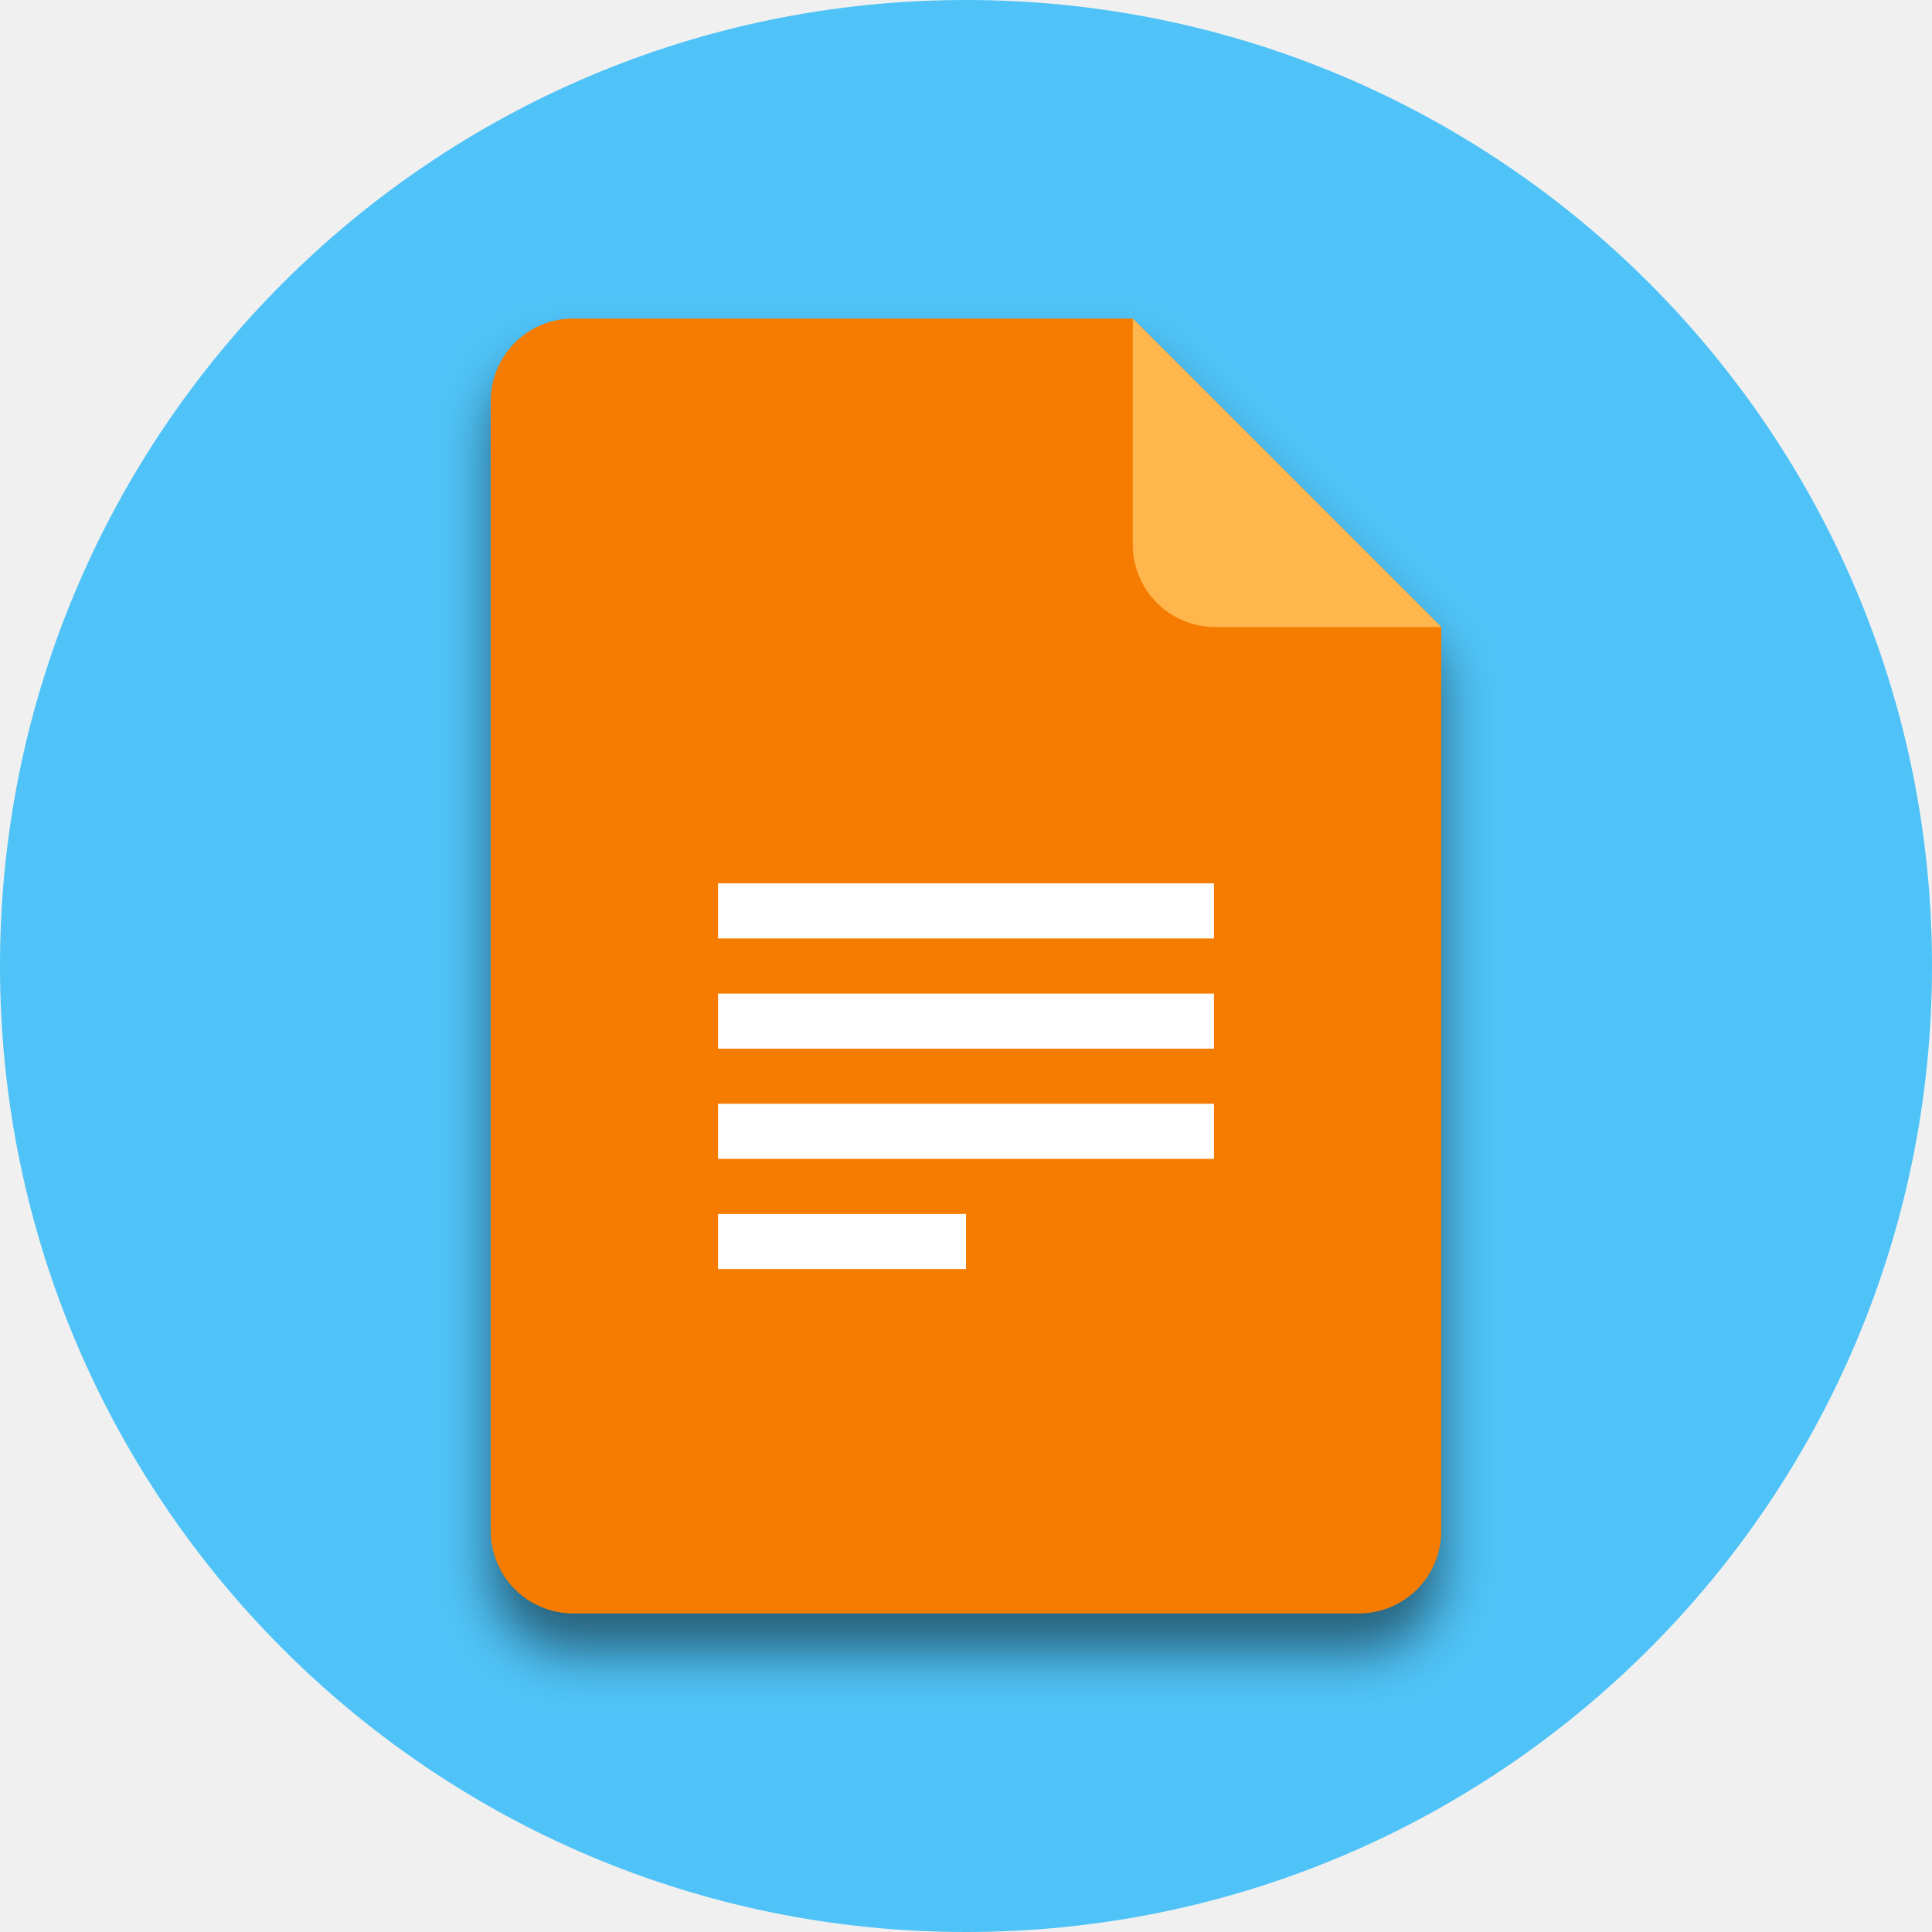
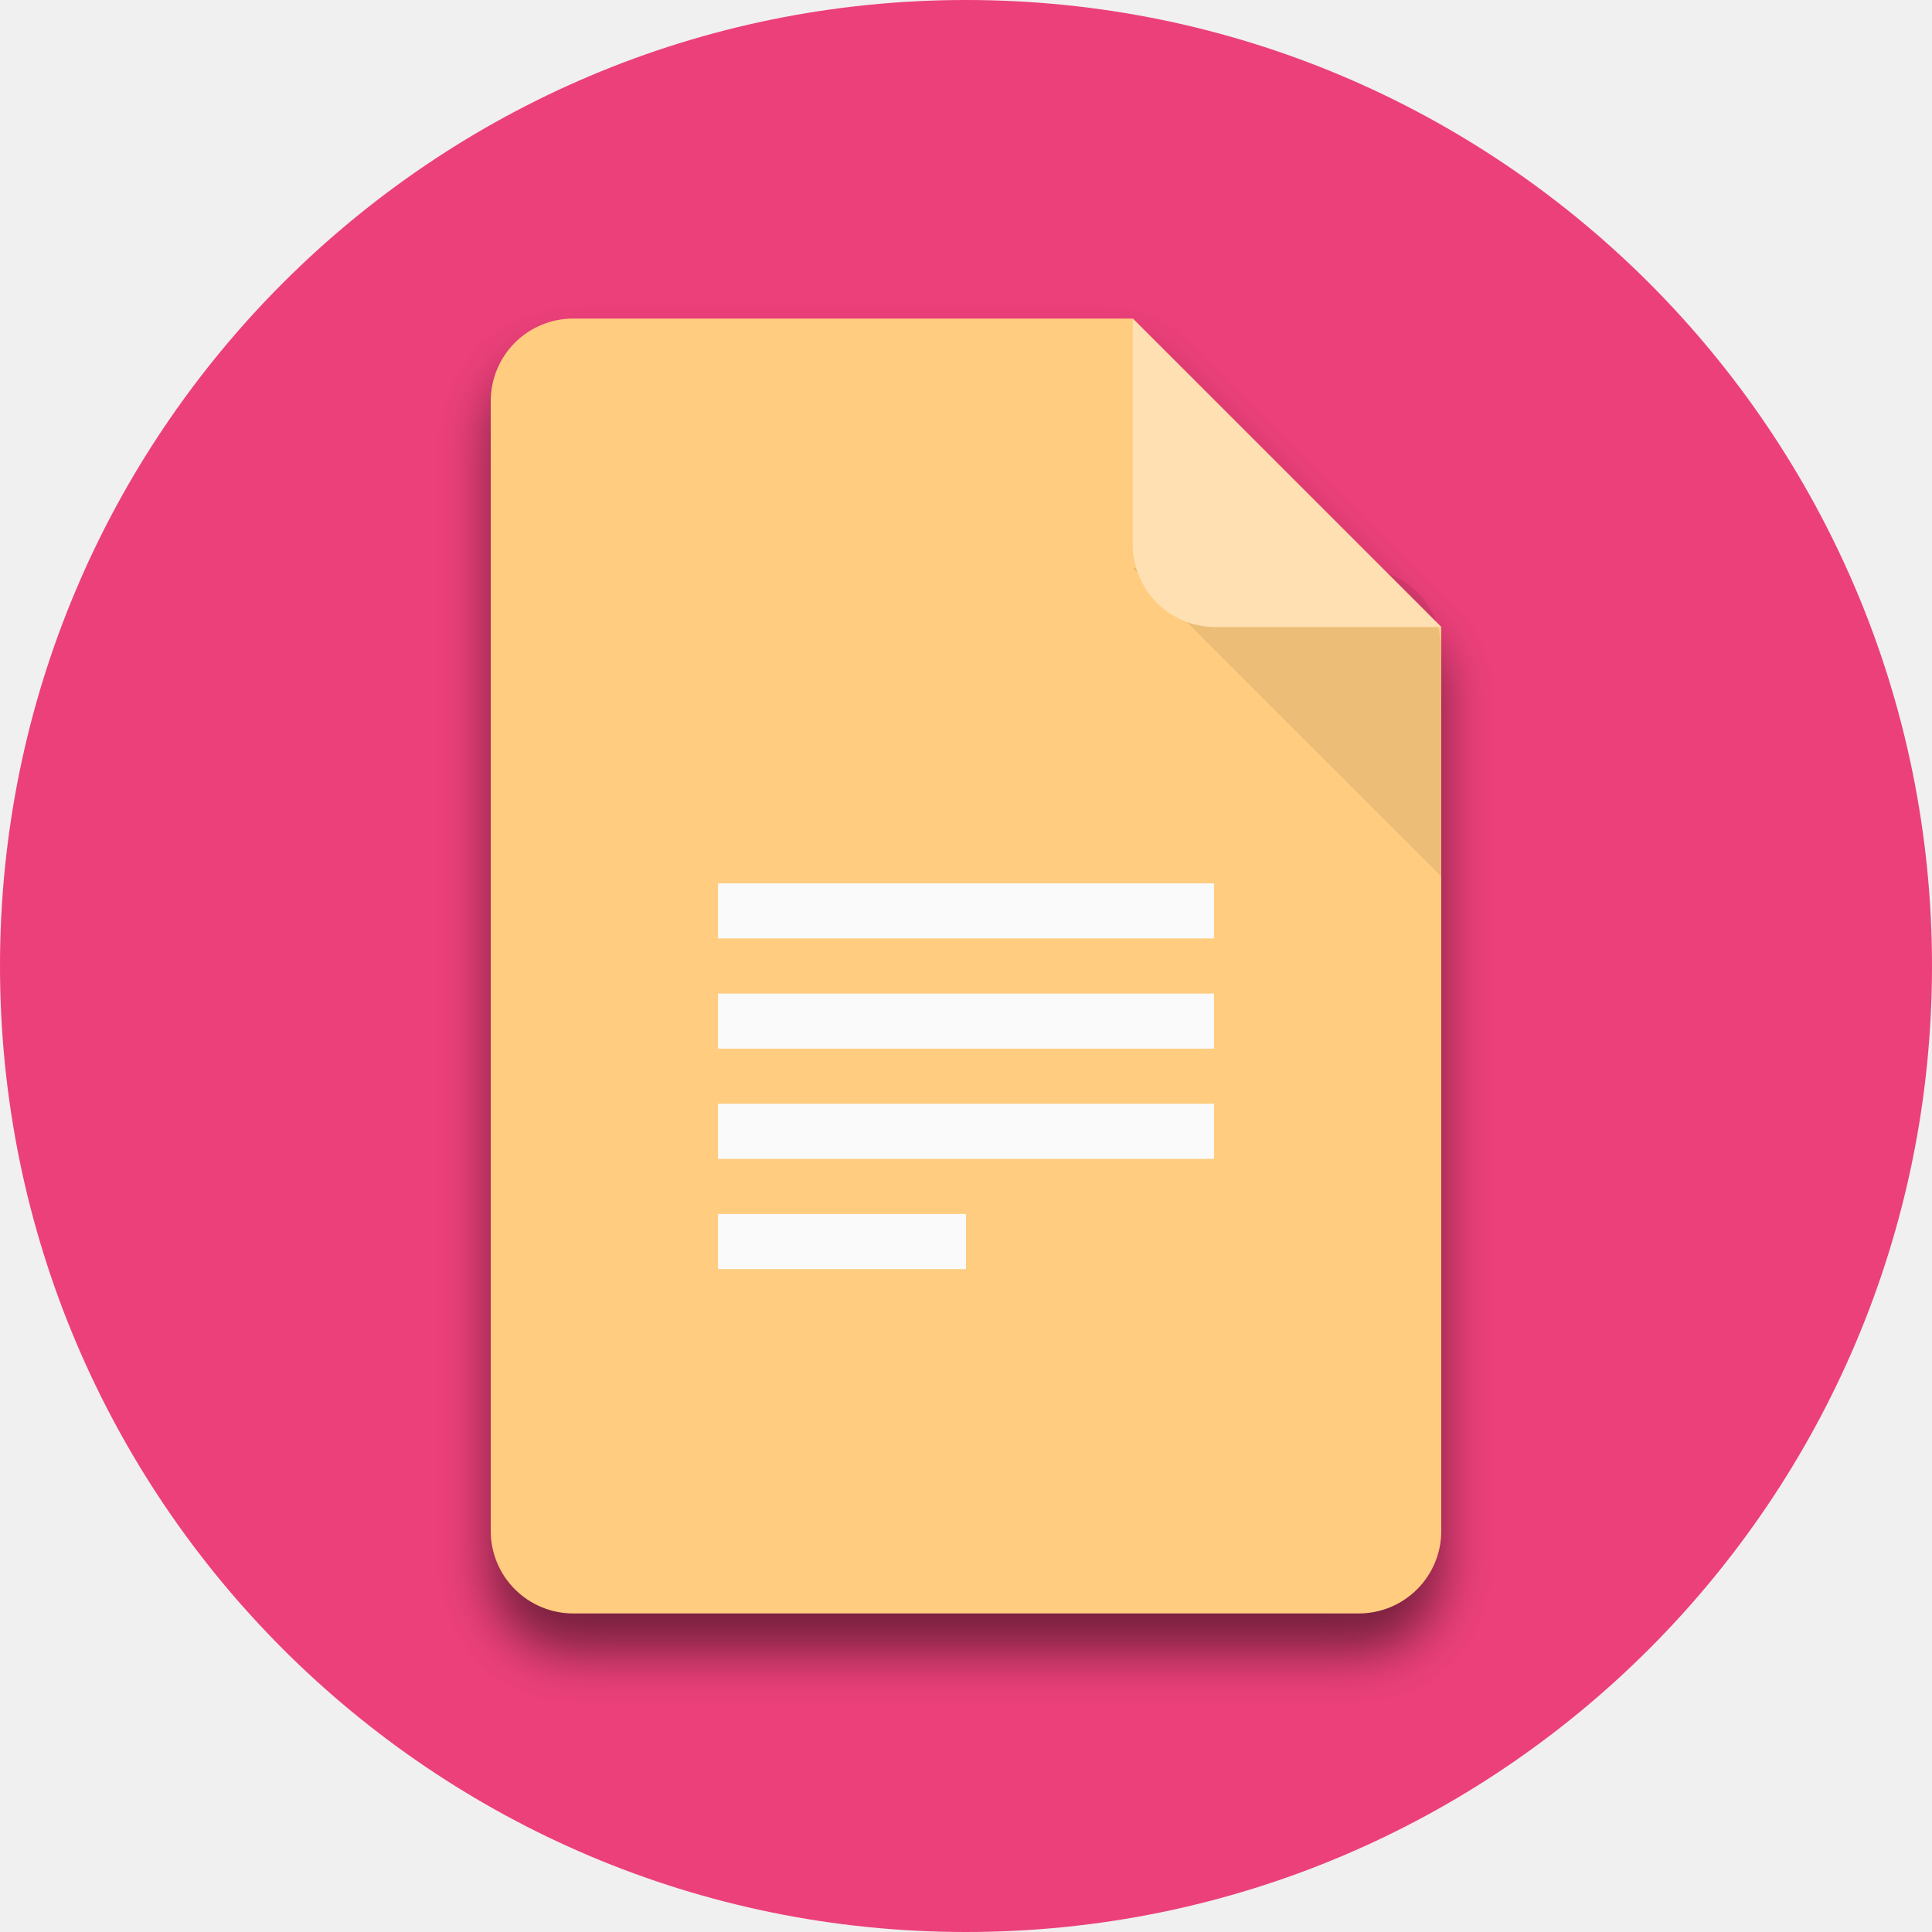
- <svg xmlns="http://www.w3.org/2000/svg" width="150" height="150">
-   <defs>
-     <filter id="a" color-interpolation-filters="sRGB">
-       <feFlood flood-opacity=".5" flood-color="#000" result="flood" />
-       <feComposite in2="SourceGraphic" in="flood" operator="in" result="composite1" />
-       <feGaussianBlur in="composite" stdDeviation="2" result="blur" />
-       <feOffset dy="3" result="offset" />
-       <feComposite in2="offset" in="SourceGraphic" result="composite2" />
+ <svg xmlns="http://www.w3.org/2000/svg" width="150" height="150" id="svg2" version="1.1">
+   <defs id="defs4">
+     <filter id="a" color-interpolation-filters="sRGB" style="color-interpolation-filters:sRGB;">
+       <feFlood flood-opacity=".5" flood-color="#000" result="flood" id="feFlood7" />
+       <feComposite in2="SourceGraphic" in="flood" operator="in" result="composite1" id="feComposite9" />
+       <feGaussianBlur in="composite" stdDeviation="2" result="blur" id="feGaussianBlur11" />
+       <feOffset dy="3" result="offset" id="feOffset13" />
+       <feComposite in2="offset" in="SourceGraphic" result="fbSourceGraphic" id="feComposite15" />
+       <feColorMatrix result="fbSourceGraphicAlpha" in="fbSourceGraphic" values="0 0 0 -1 0 0 0 0 -1 0 0 0 0 -1 0 0 0 0 1 0" id="feColorMatrix3028" />
+       <feFlood id="feFlood3030" flood-opacity="0" flood-color="rgb(0,0,0)" result="flood" in="fbSourceGraphic" />
+       <feComposite id="feComposite3032" in2="fbSourceGraphic" in="flood" operator="in" result="composite1" />
+       <feOffset id="feOffset3034" dx="0" dy="0" result="offset" />
+       <feComposite id="feComposite3036" in2="offset" in="fbSourceGraphic" operator="over" result="composite2" />
    </filter>
  </defs>
-   <path d="M150 75c0 41.42-33.58 75-75 75S0 116.42 0 75 33.58 0 75 0s75 33.58 75 75z" fill="#4fc3f7" />
-   <g filter="url(#a)">
-     <path d="M44.518 24.732A6.403 6.403 0 0 0 38.1 31.15v87.7a6.403 6.403 0 0 0 6.418 6.418h60.964a6.403 6.403 0 0 0 6.417-6.417V48.684l-23.952-23.95h-43.43z" fill="#f57c00" />
-     <path d="M111.9 48.683l-23.952-23.95v17.532a6.403 6.403 0 0 0 6.417 6.418H111.9z" fill="#ffb74d" />
-     <g fill="#fff">
-       <path d="M55.748 68.583h38.504v4.278H55.748zM55.748 77.14h38.504v4.277H55.748zM55.748 94.252v4.278H75v-4.278H55.748zM55.748 85.695h38.504v4.28H55.748z" />
+   <path d="M150 75c0 41.42-33.58 75-75 75S0 116.42 0 75 33.58 0 75 0s75 33.58 75 75z" fill="#4fc3f7" id="path17" style="fill:#ec407a" />
+   <g id="g4303" transform="translate(5.0113615e-4,0)">
+     <path d="M 44.518,24.732 A 6.403,6.403 0 0 0 38.1,31.15 v 87.7 a 6.403,6.403 0 0 0 6.418,6.418 h 60.964 a 6.403,6.403 0 0 0 6.417,-6.417 V 48.684 L 87.947,24.734 h -43.43 z" id="path21" style="fill:#ffcc80;filter:url(#a)" />
+     <path id="path23-53" d="m 87.948,44.094 23.952,23.95 0,-17.532 a 6.403,6.403 0 0 0 -6.417,-6.418 l -17.535,0 z" style="fill:#000000;fill-opacity:0.078" />
+     <path id="path23" d="M 111.9,48.683 87.948,24.733 v 17.532 a 6.403,6.403 0 0 0 6.417,6.418 H 111.9 z" style="fill:#ffe0b2" />
+     <g id="g25" style="fill:#fafafa">
+       <path style="fill:#fafafa" id="path3026" d="m 55.748,68.583 c 12.835,0 25.669,0 38.504,0 0,1.426 0,2.852 0,4.278 -12.835,0 -25.669,0 -38.504,0 0,-1.426 0,-2.852 0,-4.278 z" />
+       <path style="fill:#fafafa" id="path3024" d="m 55.748,77.14 c 12.835,0 25.669,0 38.504,0 0,1.426 0,2.851 0,4.277 -12.835,0 -25.669,0 -38.504,0 0,-1.426 0,-2.851 0,-4.277 z" />
+       <path style="fill:#fafafa" id="path3022" d="m 55.748,94.252 c 0,1.426 0,2.852 0,4.278 6.417,0 12.835,0 19.252,0 0,-1.426 0,-2.852 0,-4.278 -6.417,0 -12.835,0 -19.252,0 z" />
+       <path style="fill:#fafafa" id="path27" d="m 55.748,85.695 c 12.835,0 25.669,0 38.504,0 0,1.427 0,2.853 0,4.28 -12.835,0 -25.669,0 -38.504,0 0,-1.427 0,-2.853 0,-4.28 z" />
    </g>
  </g>
</svg>
